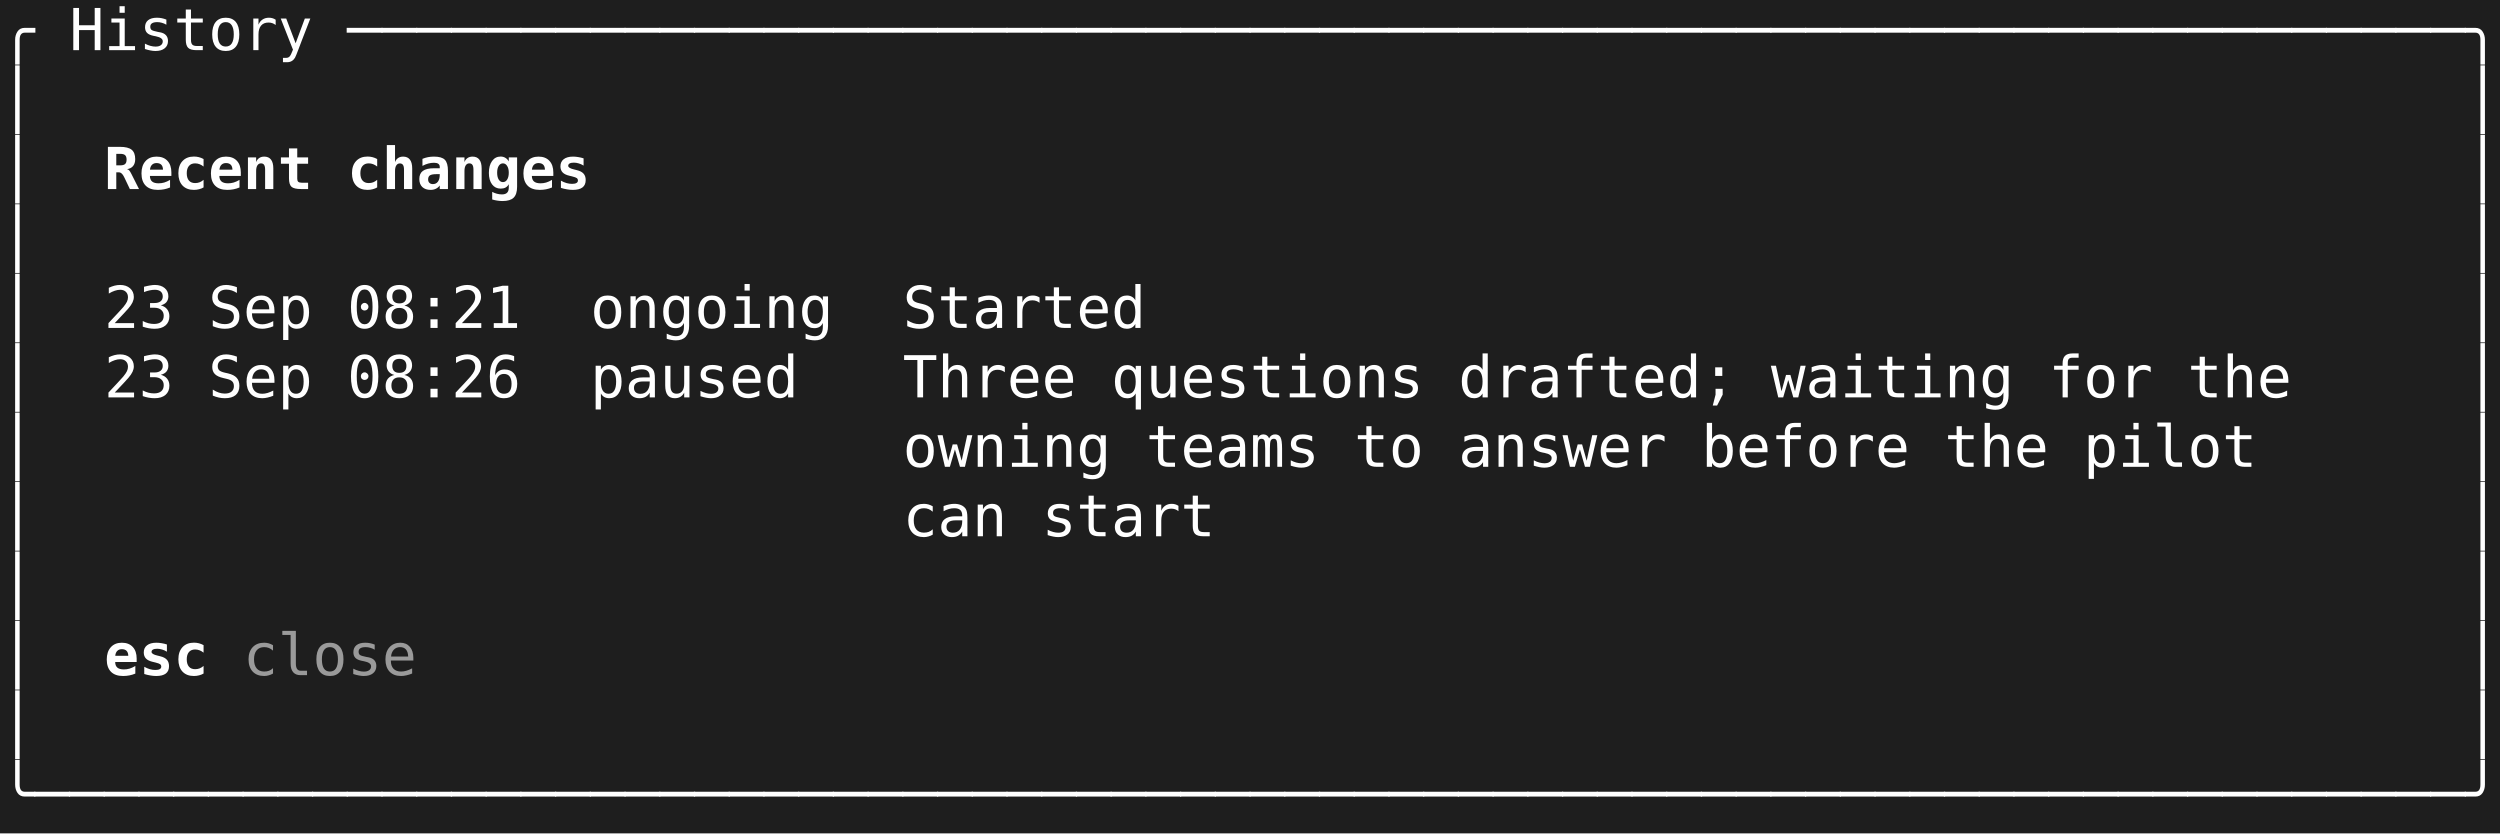
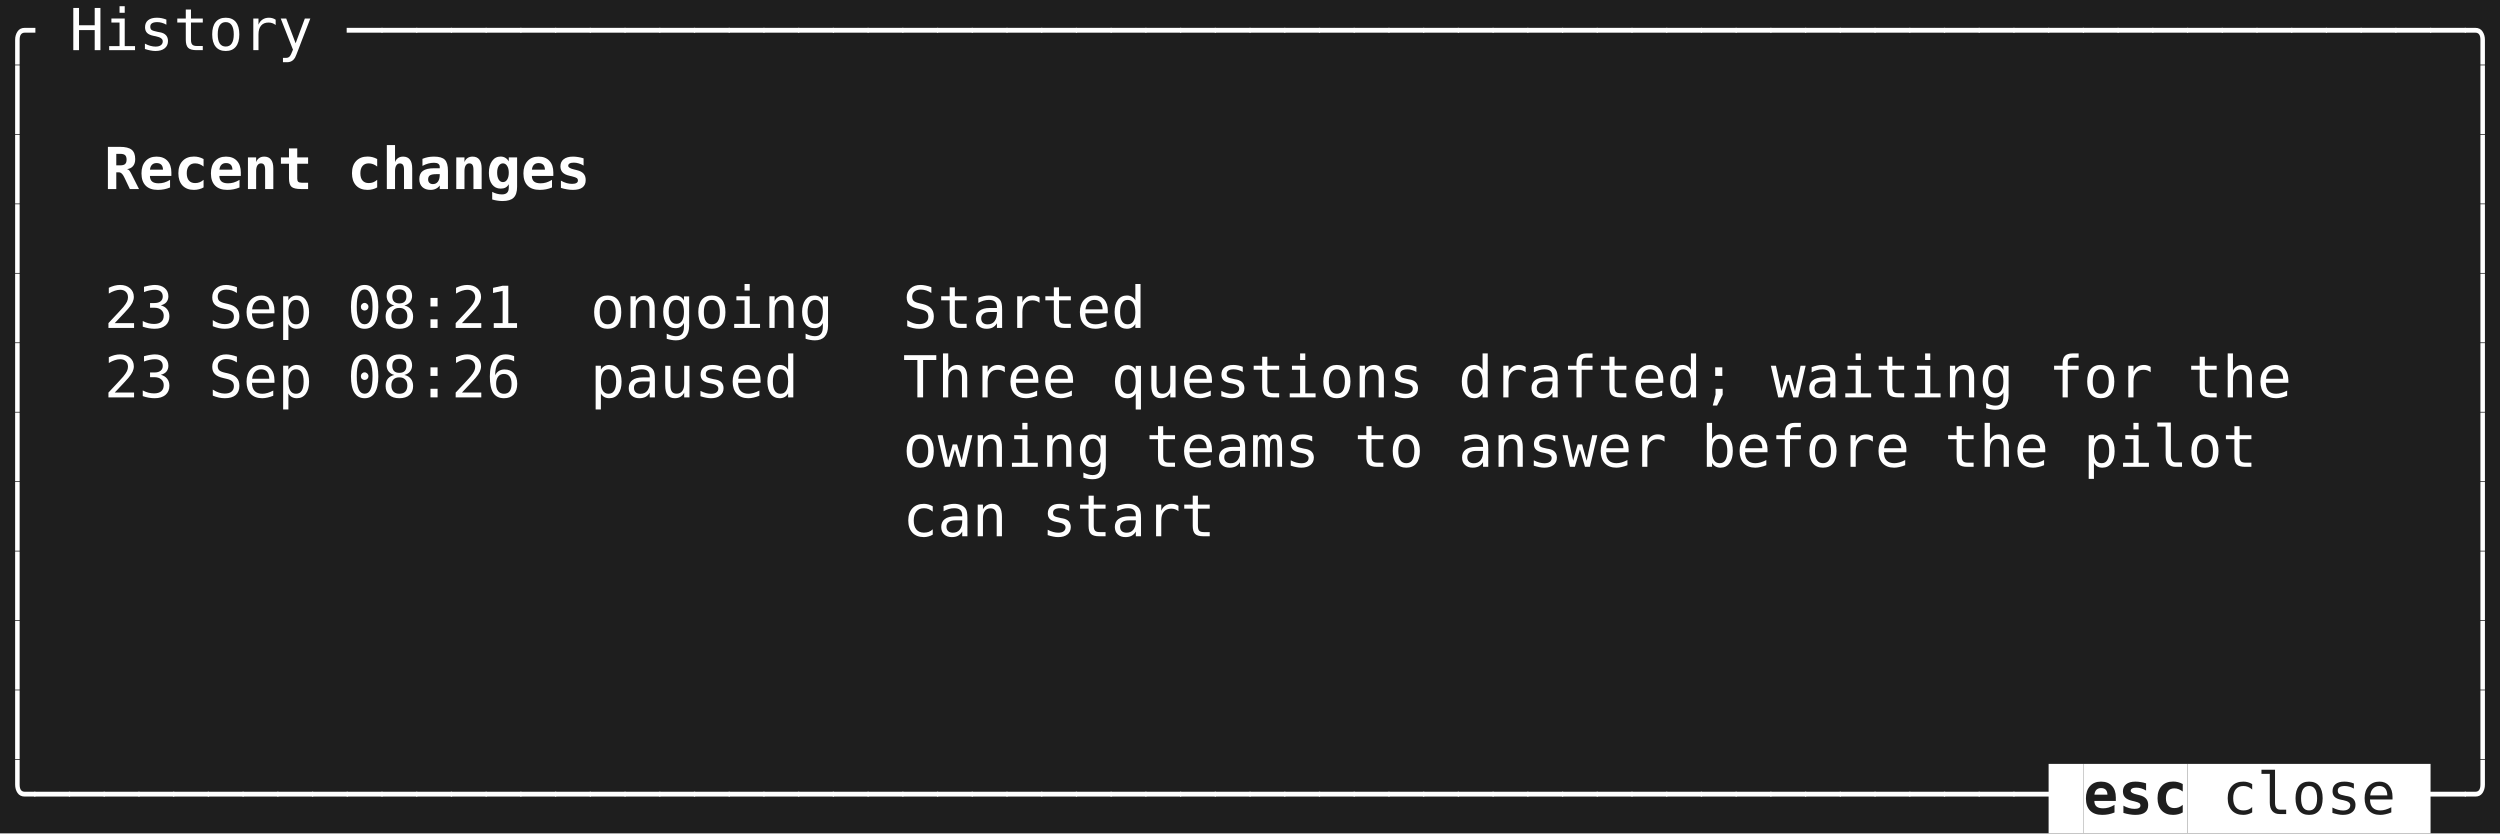
<svg xmlns="http://www.w3.org/2000/svg" width="648" height="216" viewBox="0 0 648 216">
  <rect width="100%" height="100%" fill="#1e1e1e" />
  <g font-family="Menlo, Consolas, 'DejaVu Sans Mono', monospace" font-size="15" xml:space="preserve">
    <g fill="#ffffff">
      <text x="0" y="13">╭</text>
      <text x="18" y="13">H</text>
      <text x="27" y="13">i</text>
      <text x="36" y="13">s</text>
      <text x="45" y="13">t</text>
      <text x="54" y="13">o</text>
      <text x="63" y="13">r</text>
      <text x="72" y="13">y</text>
      <text x="90" y="13">─</text>
      <text x="99" y="13">─</text>
      <text x="108" y="13">─</text>
      <text x="117" y="13">─</text>
      <text x="126" y="13">─</text>
      <text x="135" y="13">─</text>
      <text x="144" y="13">─</text>
      <text x="153" y="13">─</text>
      <text x="162" y="13">─</text>
      <text x="171" y="13">─</text>
      <text x="180" y="13">─</text>
      <text x="189" y="13">─</text>
      <text x="198" y="13">─</text>
      <text x="207" y="13">─</text>
      <text x="216" y="13">─</text>
      <text x="225" y="13">─</text>
      <text x="234" y="13">─</text>
      <text x="243" y="13">─</text>
      <text x="252" y="13">─</text>
      <text x="261" y="13">─</text>
      <text x="270" y="13">─</text>
      <text x="279" y="13">─</text>
      <text x="288" y="13">─</text>
      <text x="297" y="13">─</text>
      <text x="306" y="13">─</text>
      <text x="315" y="13">─</text>
      <text x="324" y="13">─</text>
      <text x="333" y="13">─</text>
      <text x="342" y="13">─</text>
      <text x="351" y="13">─</text>
      <text x="360" y="13">─</text>
      <text x="369" y="13">─</text>
      <text x="378" y="13">─</text>
      <text x="387" y="13">─</text>
      <text x="396" y="13">─</text>
      <text x="405" y="13">─</text>
      <text x="414" y="13">─</text>
      <text x="423" y="13">─</text>
      <text x="432" y="13">─</text>
      <text x="441" y="13">─</text>
      <text x="450" y="13">─</text>
      <text x="459" y="13">─</text>
      <text x="468" y="13">─</text>
      <text x="477" y="13">─</text>
      <text x="486" y="13">─</text>
      <text x="495" y="13">─</text>
      <text x="504" y="13">─</text>
      <text x="513" y="13">─</text>
      <text x="522" y="13">─</text>
      <text x="531" y="13">─</text>
      <text x="540" y="13">─</text>
      <text x="549" y="13">─</text>
      <text x="558" y="13">─</text>
      <text x="567" y="13">─</text>
      <text x="576" y="13">─</text>
      <text x="585" y="13">─</text>
      <text x="594" y="13">─</text>
      <text x="603" y="13">─</text>
      <text x="612" y="13">─</text>
      <text x="621" y="13">─</text>
      <text x="630" y="13">─</text>
      <text x="639" y="13">╮</text>
    </g>
    <g fill="#ffffff">
      <text x="0" y="31">│</text>
    </g>
    <g fill="#ffffff">
      <text x="639" y="31">│</text>
    </g>
    <g fill="#ffffff">
      <text x="0" y="49">│</text>
    </g>
    <g fill="#ffffff" font-weight="bold">
      <text x="27" y="49">R</text>
      <text x="36" y="49">e</text>
      <text x="45" y="49">c</text>
      <text x="54" y="49">e</text>
      <text x="63" y="49">n</text>
      <text x="72" y="49">t</text>
      <text x="90" y="49">c</text>
      <text x="99" y="49">h</text>
      <text x="108" y="49">a</text>
      <text x="117" y="49">n</text>
      <text x="126" y="49">g</text>
      <text x="135" y="49">e</text>
      <text x="144" y="49">s</text>
    </g>
    <g fill="#ffffff">
      <text x="639" y="49">│</text>
    </g>
    <g fill="#ffffff">
      <text x="0" y="67">│</text>
    </g>
    <g fill="#ffffff">
      <text x="639" y="67">│</text>
    </g>
    <g fill="#ffffff">
      <text x="0" y="85">│</text>
    </g>
    <g fill="#ffffff">
      <text x="27" y="85">2</text>
      <text x="36" y="85">3</text>
      <text x="54" y="85">S</text>
      <text x="63" y="85">e</text>
      <text x="72" y="85">p</text>
      <text x="90" y="85">0</text>
      <text x="99" y="85">8</text>
      <text x="108" y="85">:</text>
      <text x="117" y="85">2</text>
      <text x="126" y="85">1</text>
      <text x="153" y="85">o</text>
      <text x="162" y="85">n</text>
      <text x="171" y="85">g</text>
      <text x="180" y="85">o</text>
      <text x="189" y="85">i</text>
      <text x="198" y="85">n</text>
      <text x="207" y="85">g</text>
      <text x="234" y="85">S</text>
      <text x="243" y="85">t</text>
      <text x="252" y="85">a</text>
      <text x="261" y="85">r</text>
      <text x="270" y="85">t</text>
      <text x="279" y="85">e</text>
      <text x="288" y="85">d</text>
    </g>
    <g fill="#ffffff">
      <text x="639" y="85">│</text>
    </g>
    <g fill="#ffffff">
      <text x="0" y="103">│</text>
    </g>
    <g fill="#ffffff">
      <text x="27" y="103">2</text>
      <text x="36" y="103">3</text>
      <text x="54" y="103">S</text>
      <text x="63" y="103">e</text>
      <text x="72" y="103">p</text>
      <text x="90" y="103">0</text>
      <text x="99" y="103">8</text>
      <text x="108" y="103">:</text>
      <text x="117" y="103">2</text>
      <text x="126" y="103">6</text>
      <text x="153" y="103">p</text>
      <text x="162" y="103">a</text>
      <text x="171" y="103">u</text>
      <text x="180" y="103">s</text>
      <text x="189" y="103">e</text>
      <text x="198" y="103">d</text>
      <text x="234" y="103">T</text>
      <text x="243" y="103">h</text>
      <text x="252" y="103">r</text>
      <text x="261" y="103">e</text>
      <text x="270" y="103">e</text>
      <text x="288" y="103">q</text>
      <text x="297" y="103">u</text>
      <text x="306" y="103">e</text>
      <text x="315" y="103">s</text>
      <text x="324" y="103">t</text>
      <text x="333" y="103">i</text>
      <text x="342" y="103">o</text>
      <text x="351" y="103">n</text>
      <text x="360" y="103">s</text>
      <text x="378" y="103">d</text>
      <text x="387" y="103">r</text>
      <text x="396" y="103">a</text>
      <text x="405" y="103">f</text>
      <text x="414" y="103">t</text>
      <text x="423" y="103">e</text>
      <text x="432" y="103">d</text>
      <text x="441" y="103">;</text>
      <text x="459" y="103">w</text>
      <text x="468" y="103">a</text>
      <text x="477" y="103">i</text>
      <text x="486" y="103">t</text>
      <text x="495" y="103">i</text>
      <text x="504" y="103">n</text>
      <text x="513" y="103">g</text>
      <text x="531" y="103">f</text>
      <text x="540" y="103">o</text>
      <text x="549" y="103">r</text>
      <text x="567" y="103">t</text>
      <text x="576" y="103">h</text>
      <text x="585" y="103">e</text>
    </g>
    <g fill="#ffffff">
      <text x="639" y="103">│</text>
    </g>
    <g fill="#ffffff">
      <text x="0" y="121">│</text>
    </g>
    <g fill="#ffffff">
      <text x="234" y="121">o</text>
      <text x="243" y="121">w</text>
      <text x="252" y="121">n</text>
      <text x="261" y="121">i</text>
      <text x="270" y="121">n</text>
      <text x="279" y="121">g</text>
      <text x="297" y="121">t</text>
      <text x="306" y="121">e</text>
      <text x="315" y="121">a</text>
      <text x="324" y="121">m</text>
      <text x="333" y="121">s</text>
      <text x="351" y="121">t</text>
      <text x="360" y="121">o</text>
      <text x="378" y="121">a</text>
      <text x="387" y="121">n</text>
      <text x="396" y="121">s</text>
      <text x="405" y="121">w</text>
      <text x="414" y="121">e</text>
      <text x="423" y="121">r</text>
      <text x="441" y="121">b</text>
      <text x="450" y="121">e</text>
      <text x="459" y="121">f</text>
      <text x="468" y="121">o</text>
      <text x="477" y="121">r</text>
      <text x="486" y="121">e</text>
      <text x="504" y="121">t</text>
      <text x="513" y="121">h</text>
      <text x="522" y="121">e</text>
      <text x="540" y="121">p</text>
      <text x="549" y="121">i</text>
      <text x="558" y="121">l</text>
      <text x="567" y="121">o</text>
      <text x="576" y="121">t</text>
    </g>
    <g fill="#ffffff">
      <text x="639" y="121">│</text>
    </g>
    <g fill="#ffffff">
      <text x="0" y="139">│</text>
    </g>
    <g fill="#ffffff">
      <text x="234" y="139">c</text>
      <text x="243" y="139">a</text>
      <text x="252" y="139">n</text>
      <text x="270" y="139">s</text>
      <text x="279" y="139">t</text>
      <text x="288" y="139">a</text>
      <text x="297" y="139">r</text>
      <text x="306" y="139">t</text>
    </g>
    <g fill="#ffffff">
      <text x="639" y="139">│</text>
    </g>
    <g fill="#ffffff">
      <text x="0" y="157">│</text>
    </g>
    <g fill="#ffffff">
      <text x="639" y="157">│</text>
    </g>
    <g fill="#ffffff">
      <text x="0" y="175">│</text>
    </g>
-     <g fill="#ffffff" font-weight="bold">
-       <text x="27" y="175">e</text>
-       <text x="36" y="175">s</text>
-       <text x="45" y="175">c</text>
-     </g>
-     <g fill="#ffffff" fill-opacity="0.55">
-       <text x="63" y="175">c</text>
-       <text x="72" y="175">l</text>
-       <text x="81" y="175">o</text>
-       <text x="90" y="175">s</text>
-       <text x="99" y="175">e</text>
-     </g>
    <g fill="#ffffff">
      <text x="639" y="175">│</text>
    </g>
    <g fill="#ffffff">
      <text x="0" y="193">│</text>
    </g>
    <g fill="#ffffff">
      <text x="639" y="193">│</text>
    </g>
    <g fill="#ffffff">
      <text x="0" y="211">╰</text>
      <text x="9" y="211">─</text>
      <text x="18" y="211">─</text>
      <text x="27" y="211">─</text>
      <text x="36" y="211">─</text>
      <text x="45" y="211">─</text>
      <text x="54" y="211">─</text>
      <text x="63" y="211">─</text>
      <text x="72" y="211">─</text>
      <text x="81" y="211">─</text>
      <text x="90" y="211">─</text>
      <text x="99" y="211">─</text>
      <text x="108" y="211">─</text>
      <text x="117" y="211">─</text>
      <text x="126" y="211">─</text>
      <text x="135" y="211">─</text>
      <text x="144" y="211">─</text>
      <text x="153" y="211">─</text>
      <text x="162" y="211">─</text>
      <text x="171" y="211">─</text>
      <text x="180" y="211">─</text>
      <text x="189" y="211">─</text>
      <text x="198" y="211">─</text>
      <text x="207" y="211">─</text>
      <text x="216" y="211">─</text>
      <text x="225" y="211">─</text>
      <text x="234" y="211">─</text>
      <text x="243" y="211">─</text>
      <text x="252" y="211">─</text>
      <text x="261" y="211">─</text>
      <text x="270" y="211">─</text>
      <text x="279" y="211">─</text>
      <text x="288" y="211">─</text>
      <text x="297" y="211">─</text>
      <text x="306" y="211">─</text>
      <text x="315" y="211">─</text>
      <text x="324" y="211">─</text>
      <text x="333" y="211">─</text>
      <text x="342" y="211">─</text>
      <text x="351" y="211">─</text>
      <text x="360" y="211">─</text>
      <text x="369" y="211">─</text>
      <text x="378" y="211">─</text>
      <text x="387" y="211">─</text>
      <text x="396" y="211">─</text>
      <text x="405" y="211">─</text>
      <text x="414" y="211">─</text>
      <text x="423" y="211">─</text>
      <text x="432" y="211">─</text>
      <text x="441" y="211">─</text>
      <text x="450" y="211">─</text>
      <text x="459" y="211">─</text>
      <text x="468" y="211">─</text>
      <text x="477" y="211">─</text>
      <text x="486" y="211">─</text>
      <text x="495" y="211">─</text>
      <text x="504" y="211">─</text>
      <text x="513" y="211">─</text>
      <text x="522" y="211">─</text>
-       <text x="531" y="211">─</text>
-       <text x="540" y="211">─</text>
-       <text x="549" y="211">─</text>
-       <text x="558" y="211">─</text>
-       <text x="567" y="211">─</text>
-       <text x="576" y="211">─</text>
-       <text x="585" y="211">─</text>
-       <text x="594" y="211">─</text>
-       <text x="603" y="211">─</text>
-       <text x="612" y="211">─</text>
-       <text x="621" y="211">─</text>
+     </g>
+     <rect x="531" y="198" width="9" height="18" fill="#ffffff" />
+     <rect x="540" y="198" width="27" height="18" fill="#ffffff" />
+     <g fill="#1e1e1e" font-weight="bold">
+       <text x="540" y="211">e</text>
+       <text x="549" y="211">s</text>
+       <text x="558" y="211">c</text>
+     </g>
+     <rect x="567" y="198" width="63" height="18" fill="#ffffff" />
+     <g fill="#1e1e1e">
+       <text x="576" y="211">c</text>
+       <text x="585" y="211">l</text>
+       <text x="594" y="211">o</text>
+       <text x="603" y="211">s</text>
+       <text x="612" y="211">e</text>
+     </g>
+     <g fill="#ffffff">
      <text x="630" y="211">─</text>
      <text x="639" y="211">╯</text>
    </g>
  </g>
</svg>
